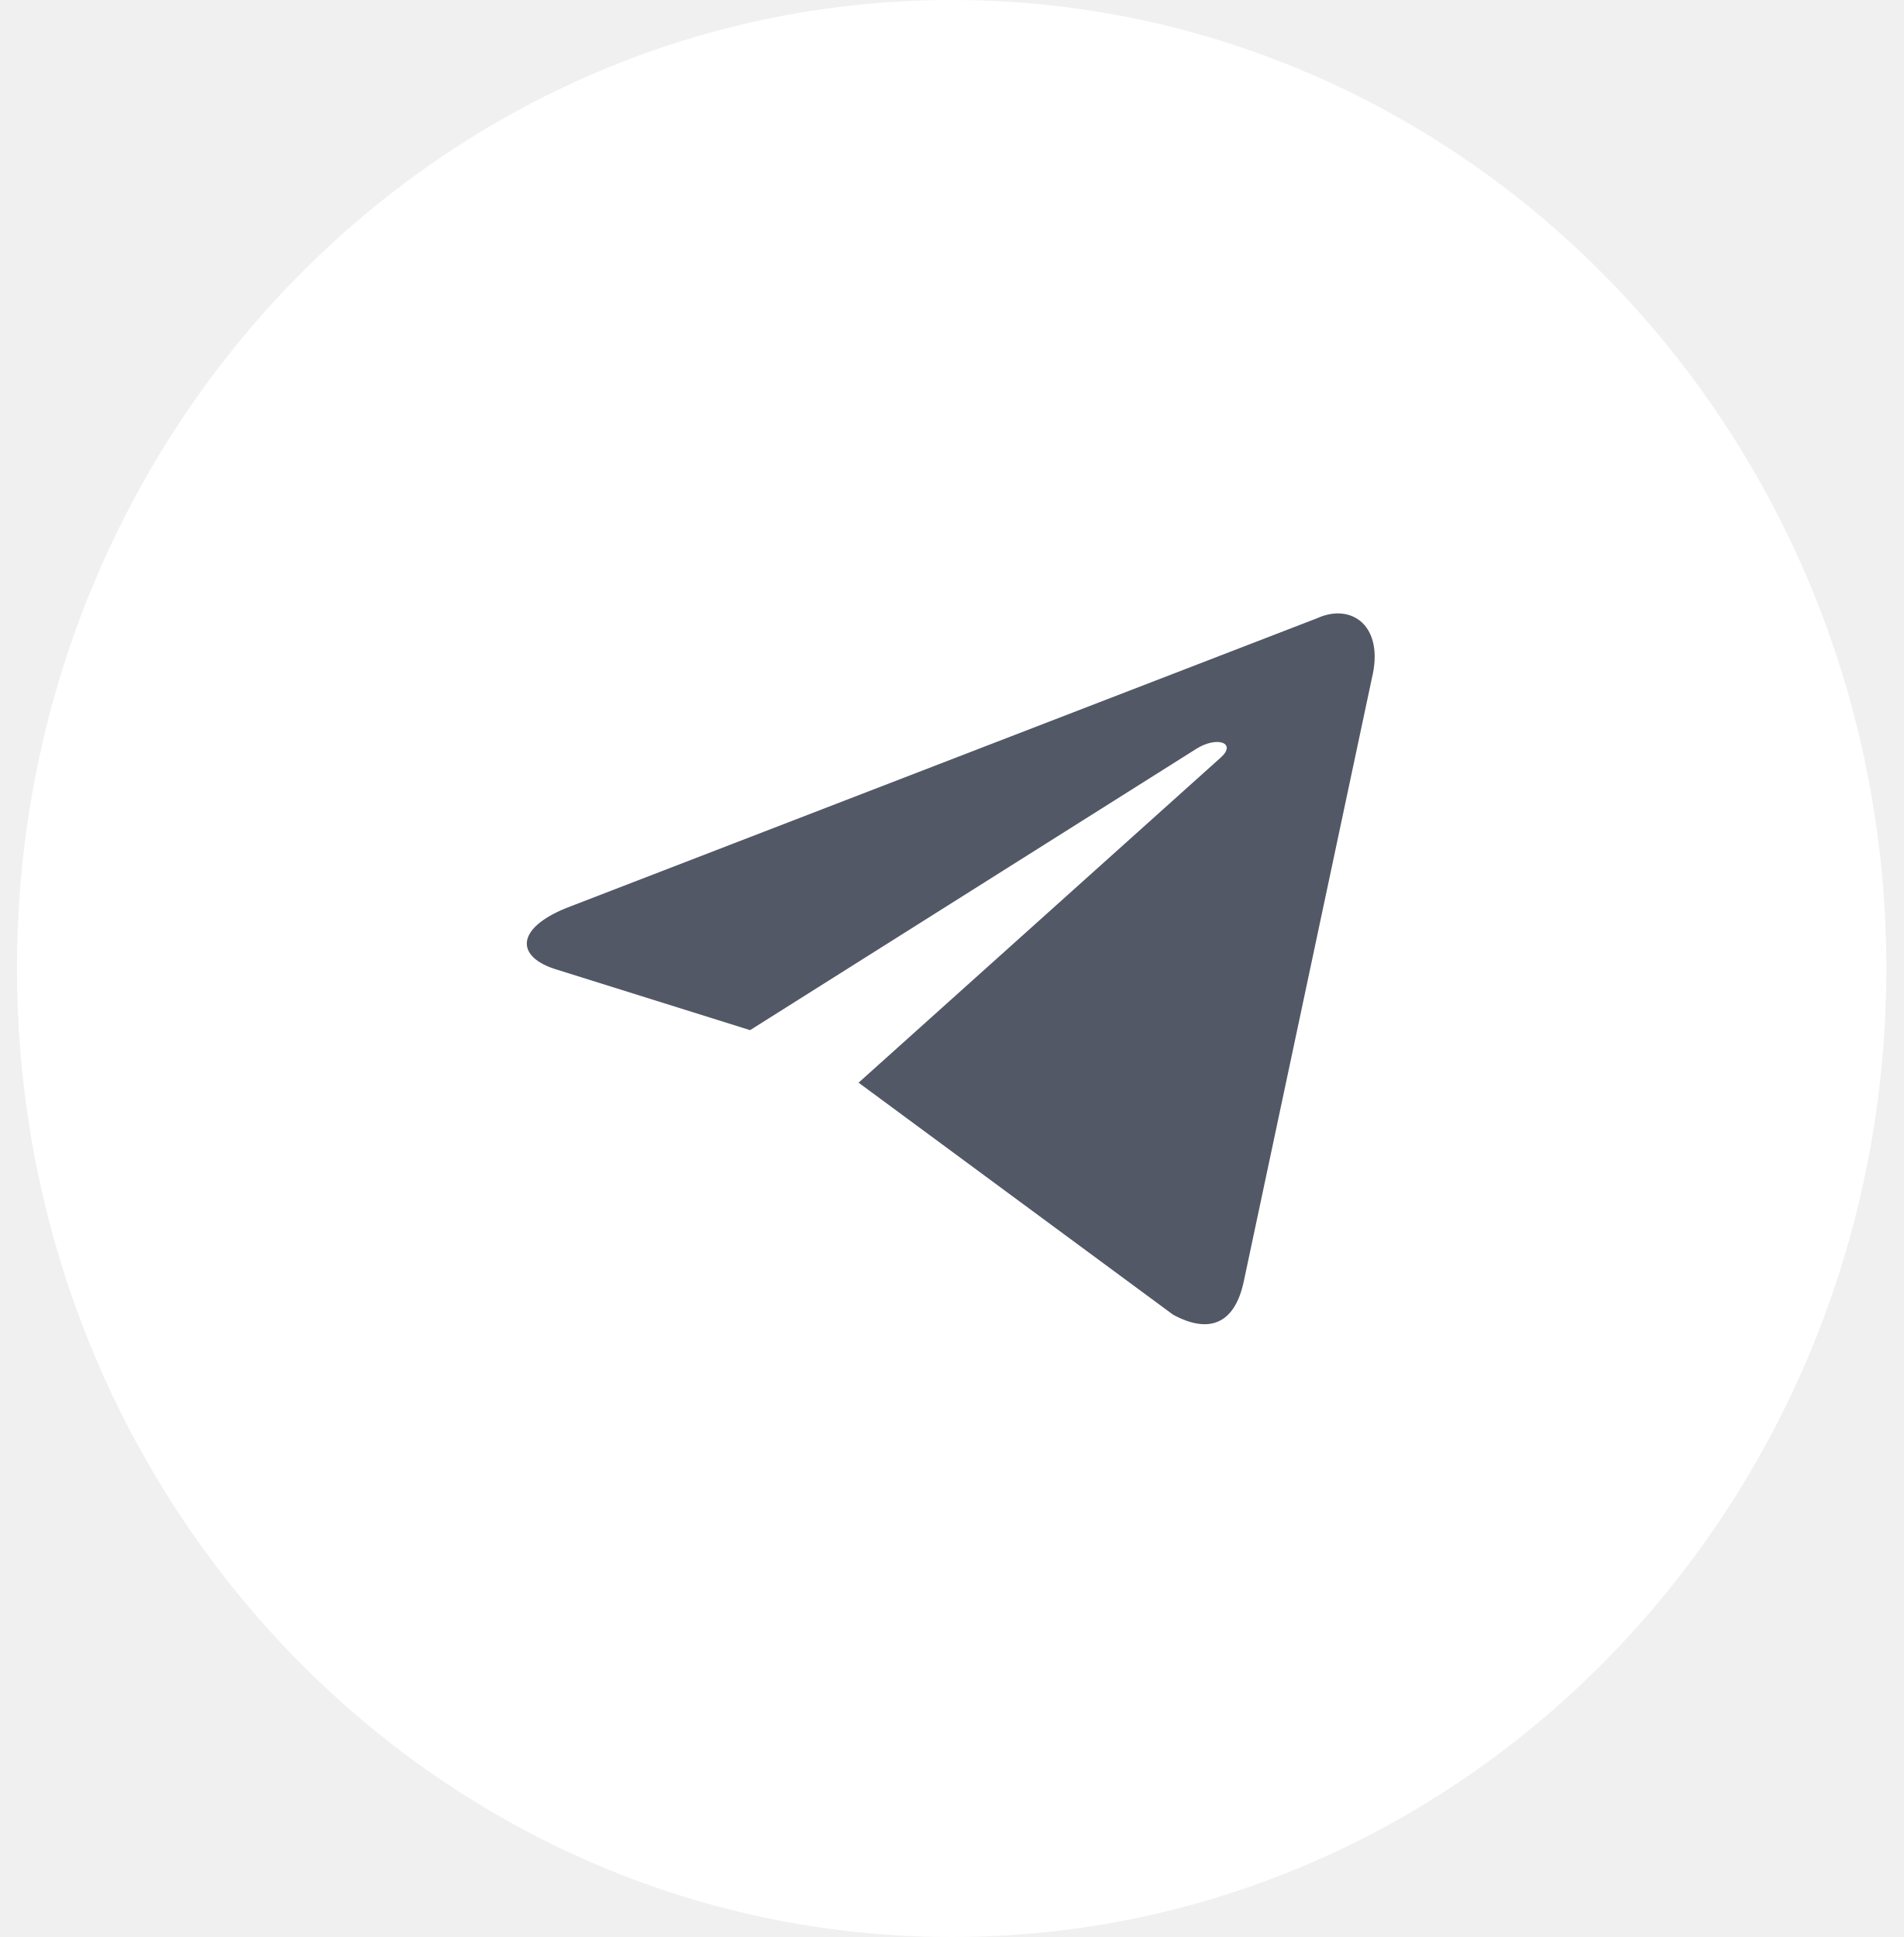
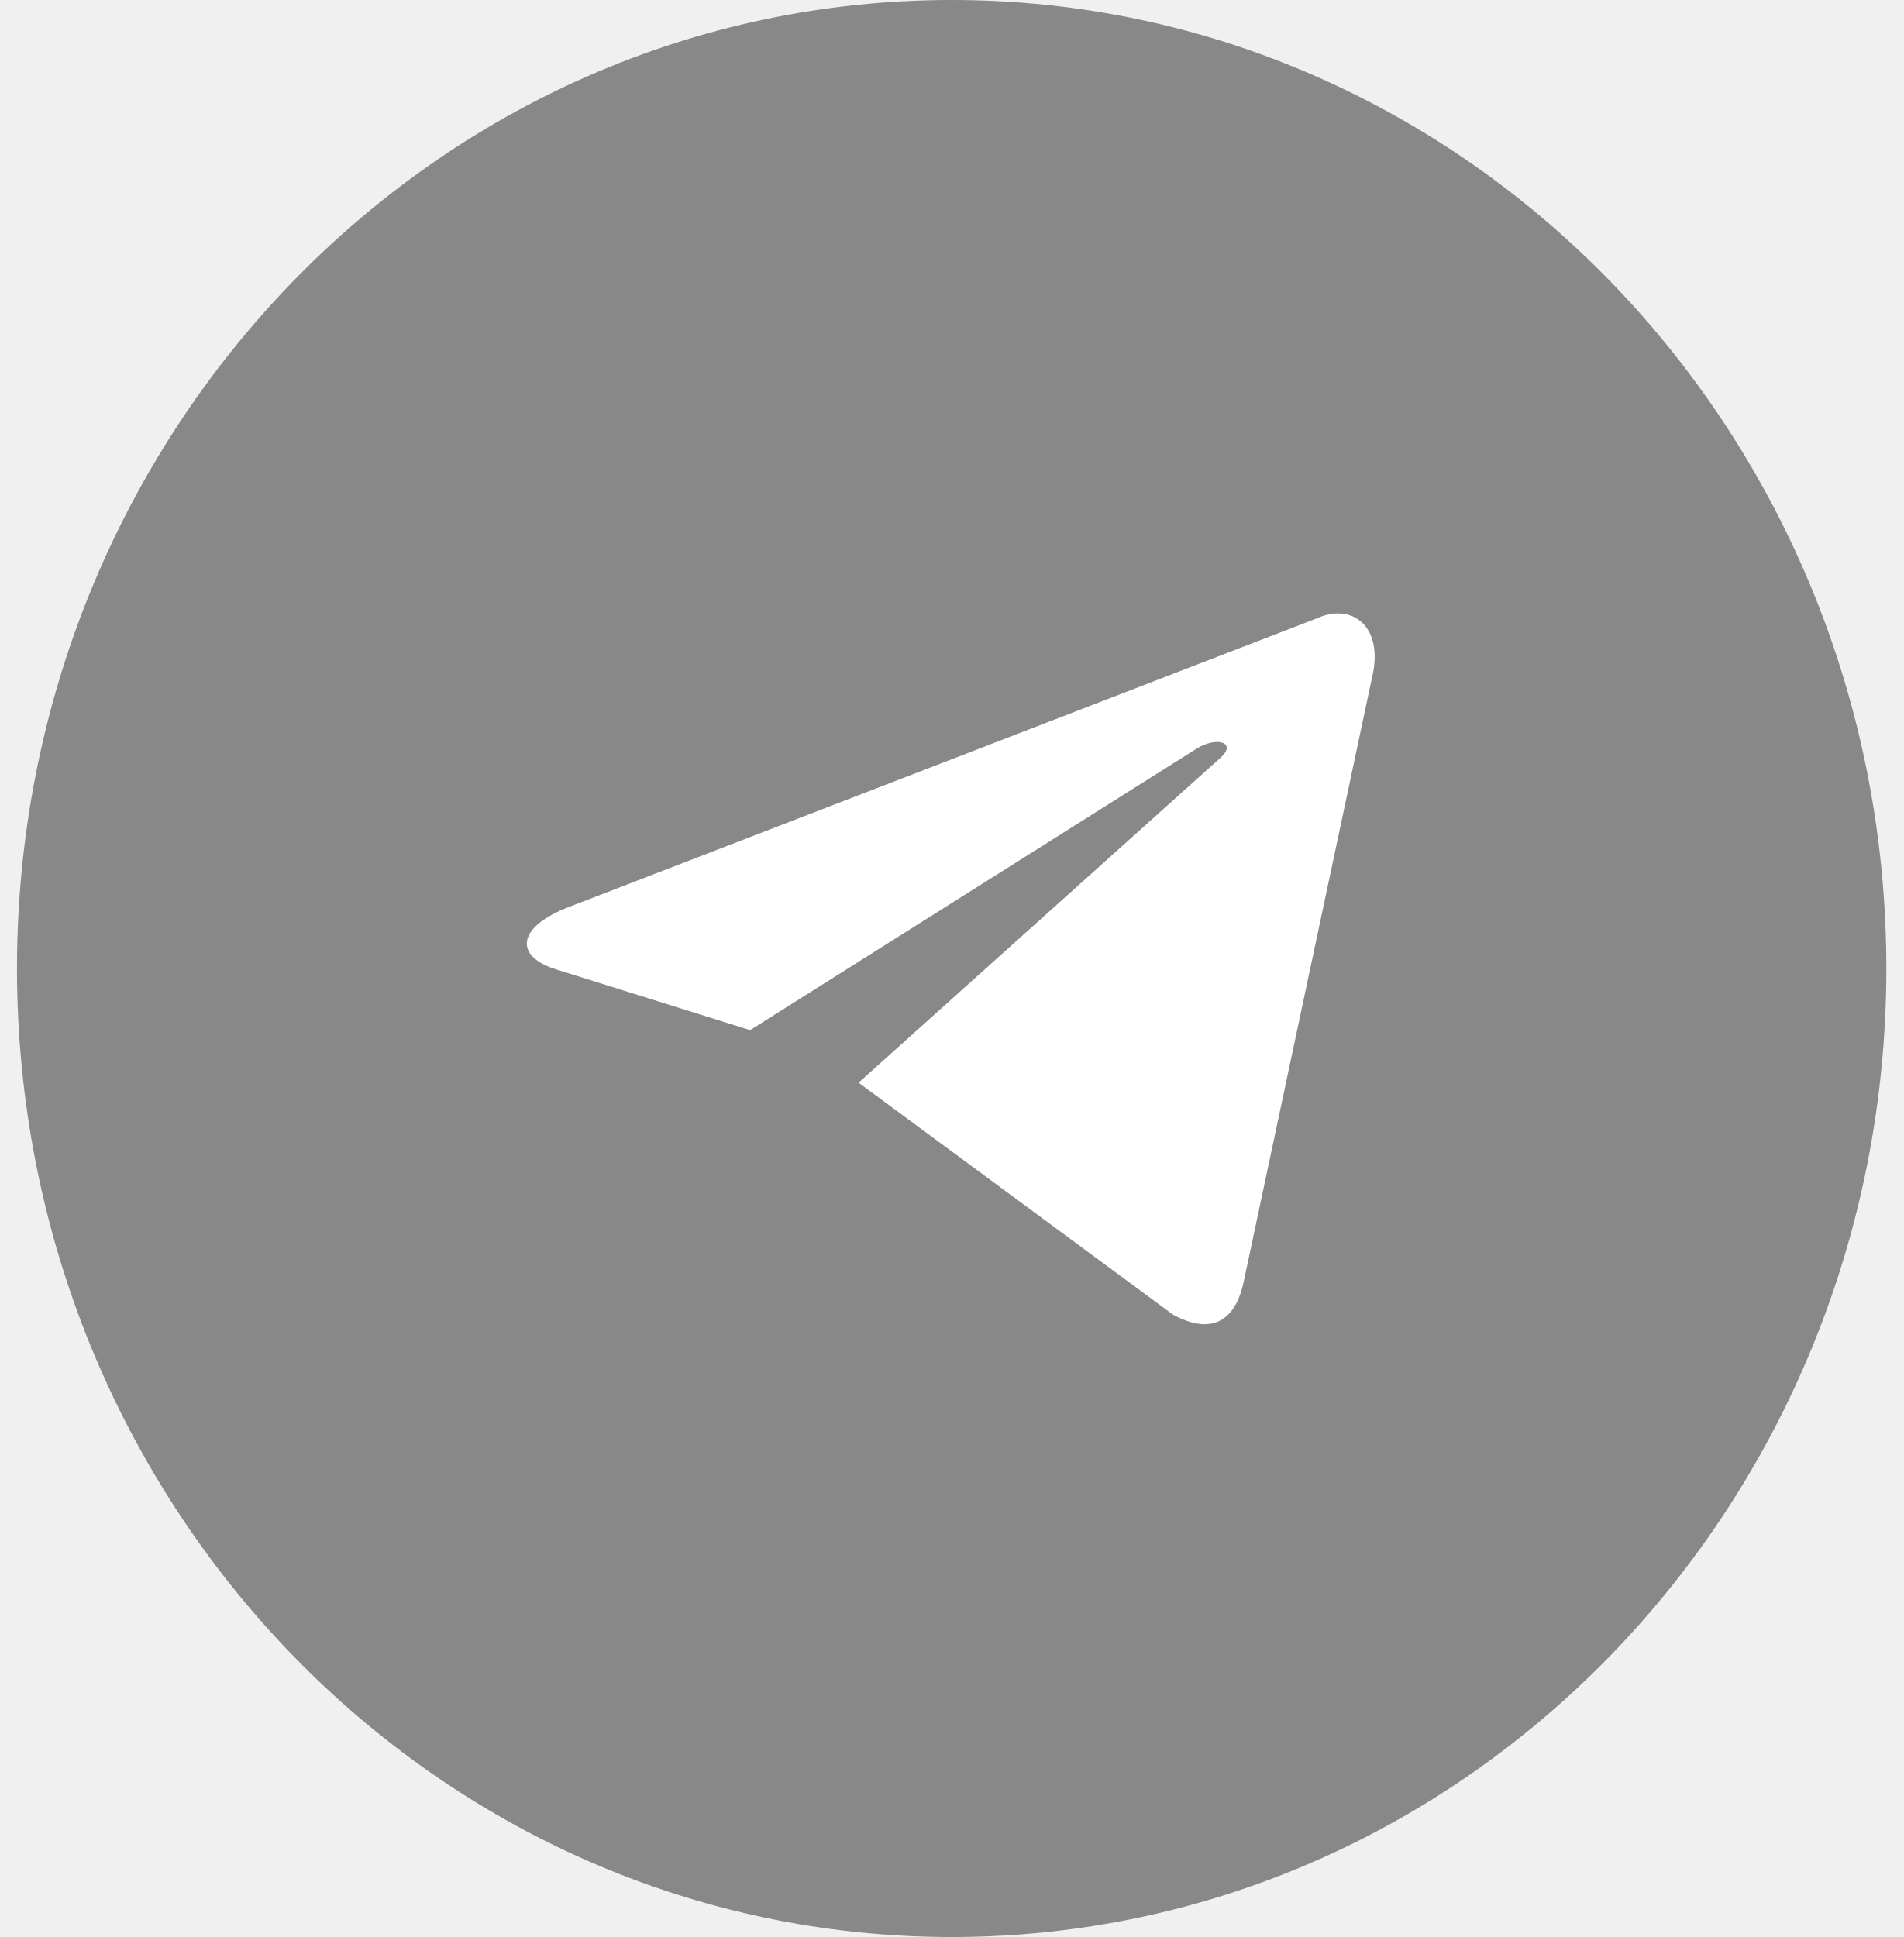
<svg xmlns="http://www.w3.org/2000/svg" width="56" height="57" viewBox="0 0 56 57" fill="none">
-   <path d="M28 57C43.188 57 55.5 44.24 55.5 28.5C55.5 12.76 43.188 0 28 0C12.812 0 0.5 12.76 0.5 28.5C0.5 44.24 12.812 57 28 57Z" fill="white" />
-   <path d="M25.261 31.86L34.511 38.685C35.562 39.259 36.326 38.972 36.594 37.71L40.361 19.969C40.743 18.42 39.769 17.732 38.756 18.191L16.661 26.72C15.151 27.332 15.17 28.173 16.393 28.536L22.069 30.314L35.201 22.034C35.813 21.652 36.386 21.862 35.927 22.283L25.261 31.86Z" fill="#535867" />
+   <path d="M28 57C43.188 57 55.5 44.24 55.5 28.5C55.5 12.76 43.188 0 28 0C12.812 0 0.5 12.76 0.5 28.5C0.5 44.24 12.812 57 28 57Z" fill="#888888" />
+   <path d="M25.261 31.86L34.511 38.685C35.562 39.259 36.326 38.972 36.594 37.71L40.361 19.969C40.743 18.42 39.769 17.732 38.756 18.191L16.661 26.72C15.151 27.332 15.17 28.173 16.393 28.536L22.069 30.314L35.201 22.034C35.813 21.652 36.386 21.862 35.927 22.283L25.261 31.86Z" fill="white" />
</svg>
